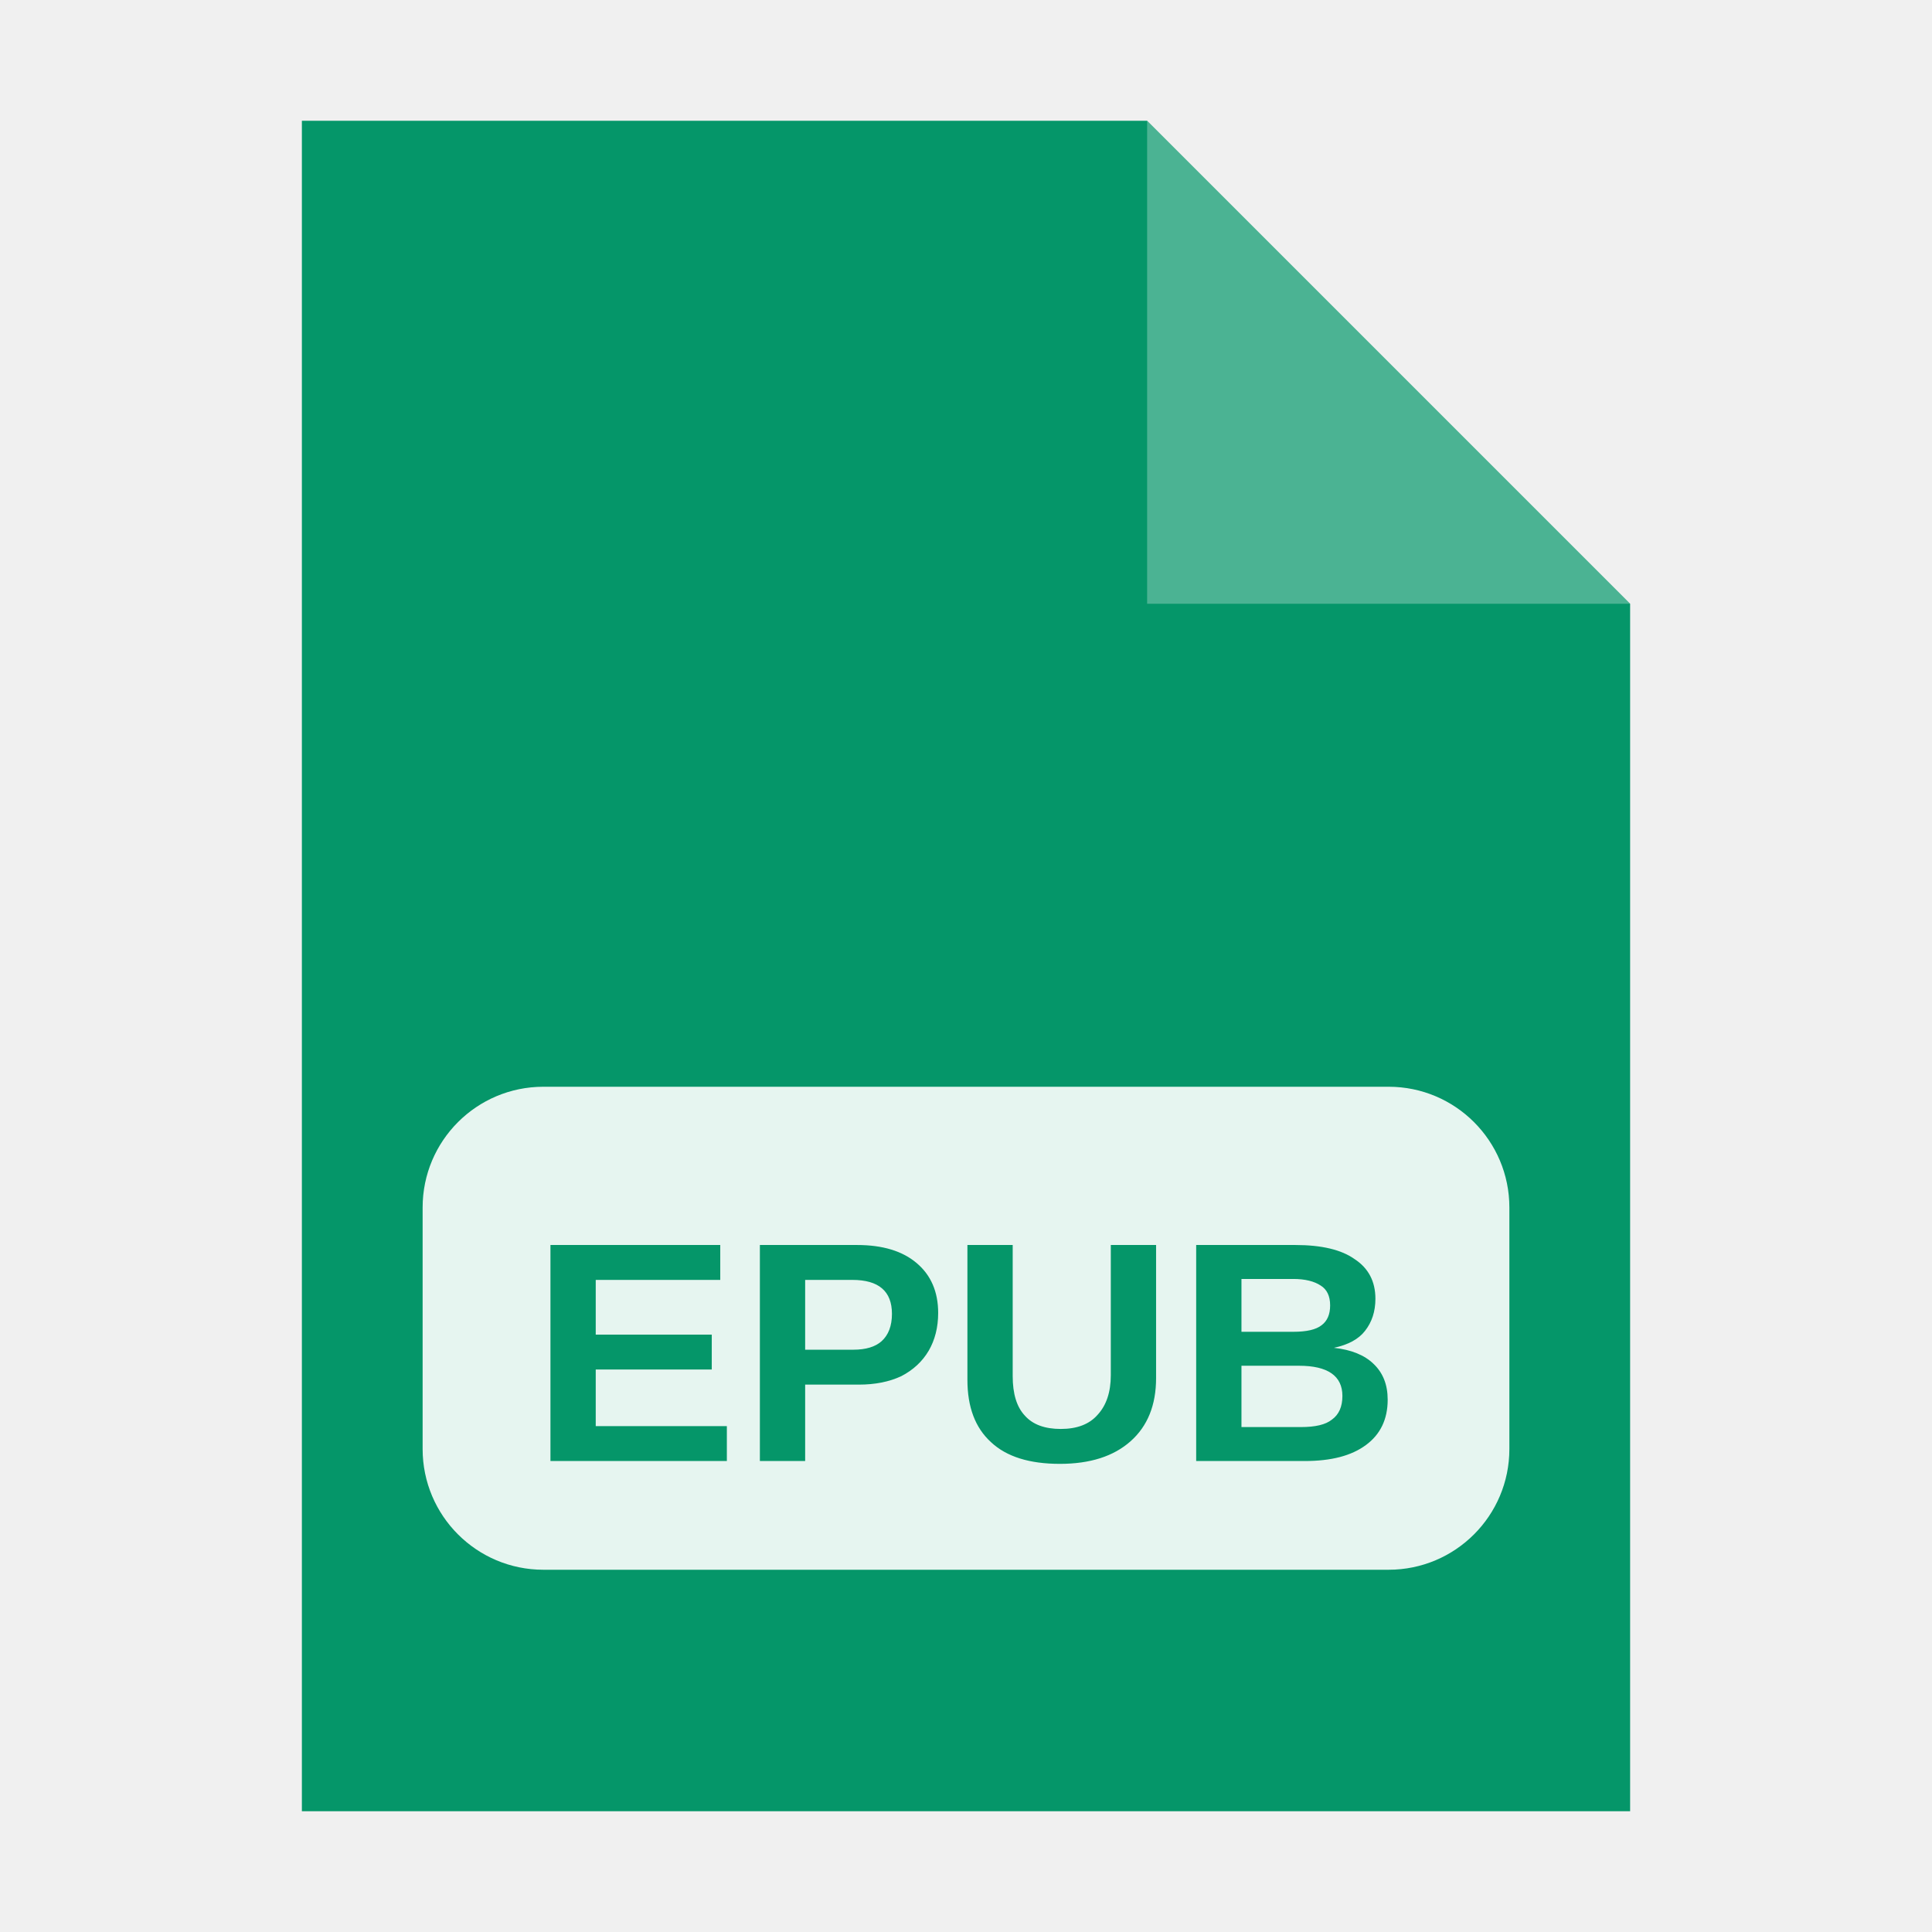
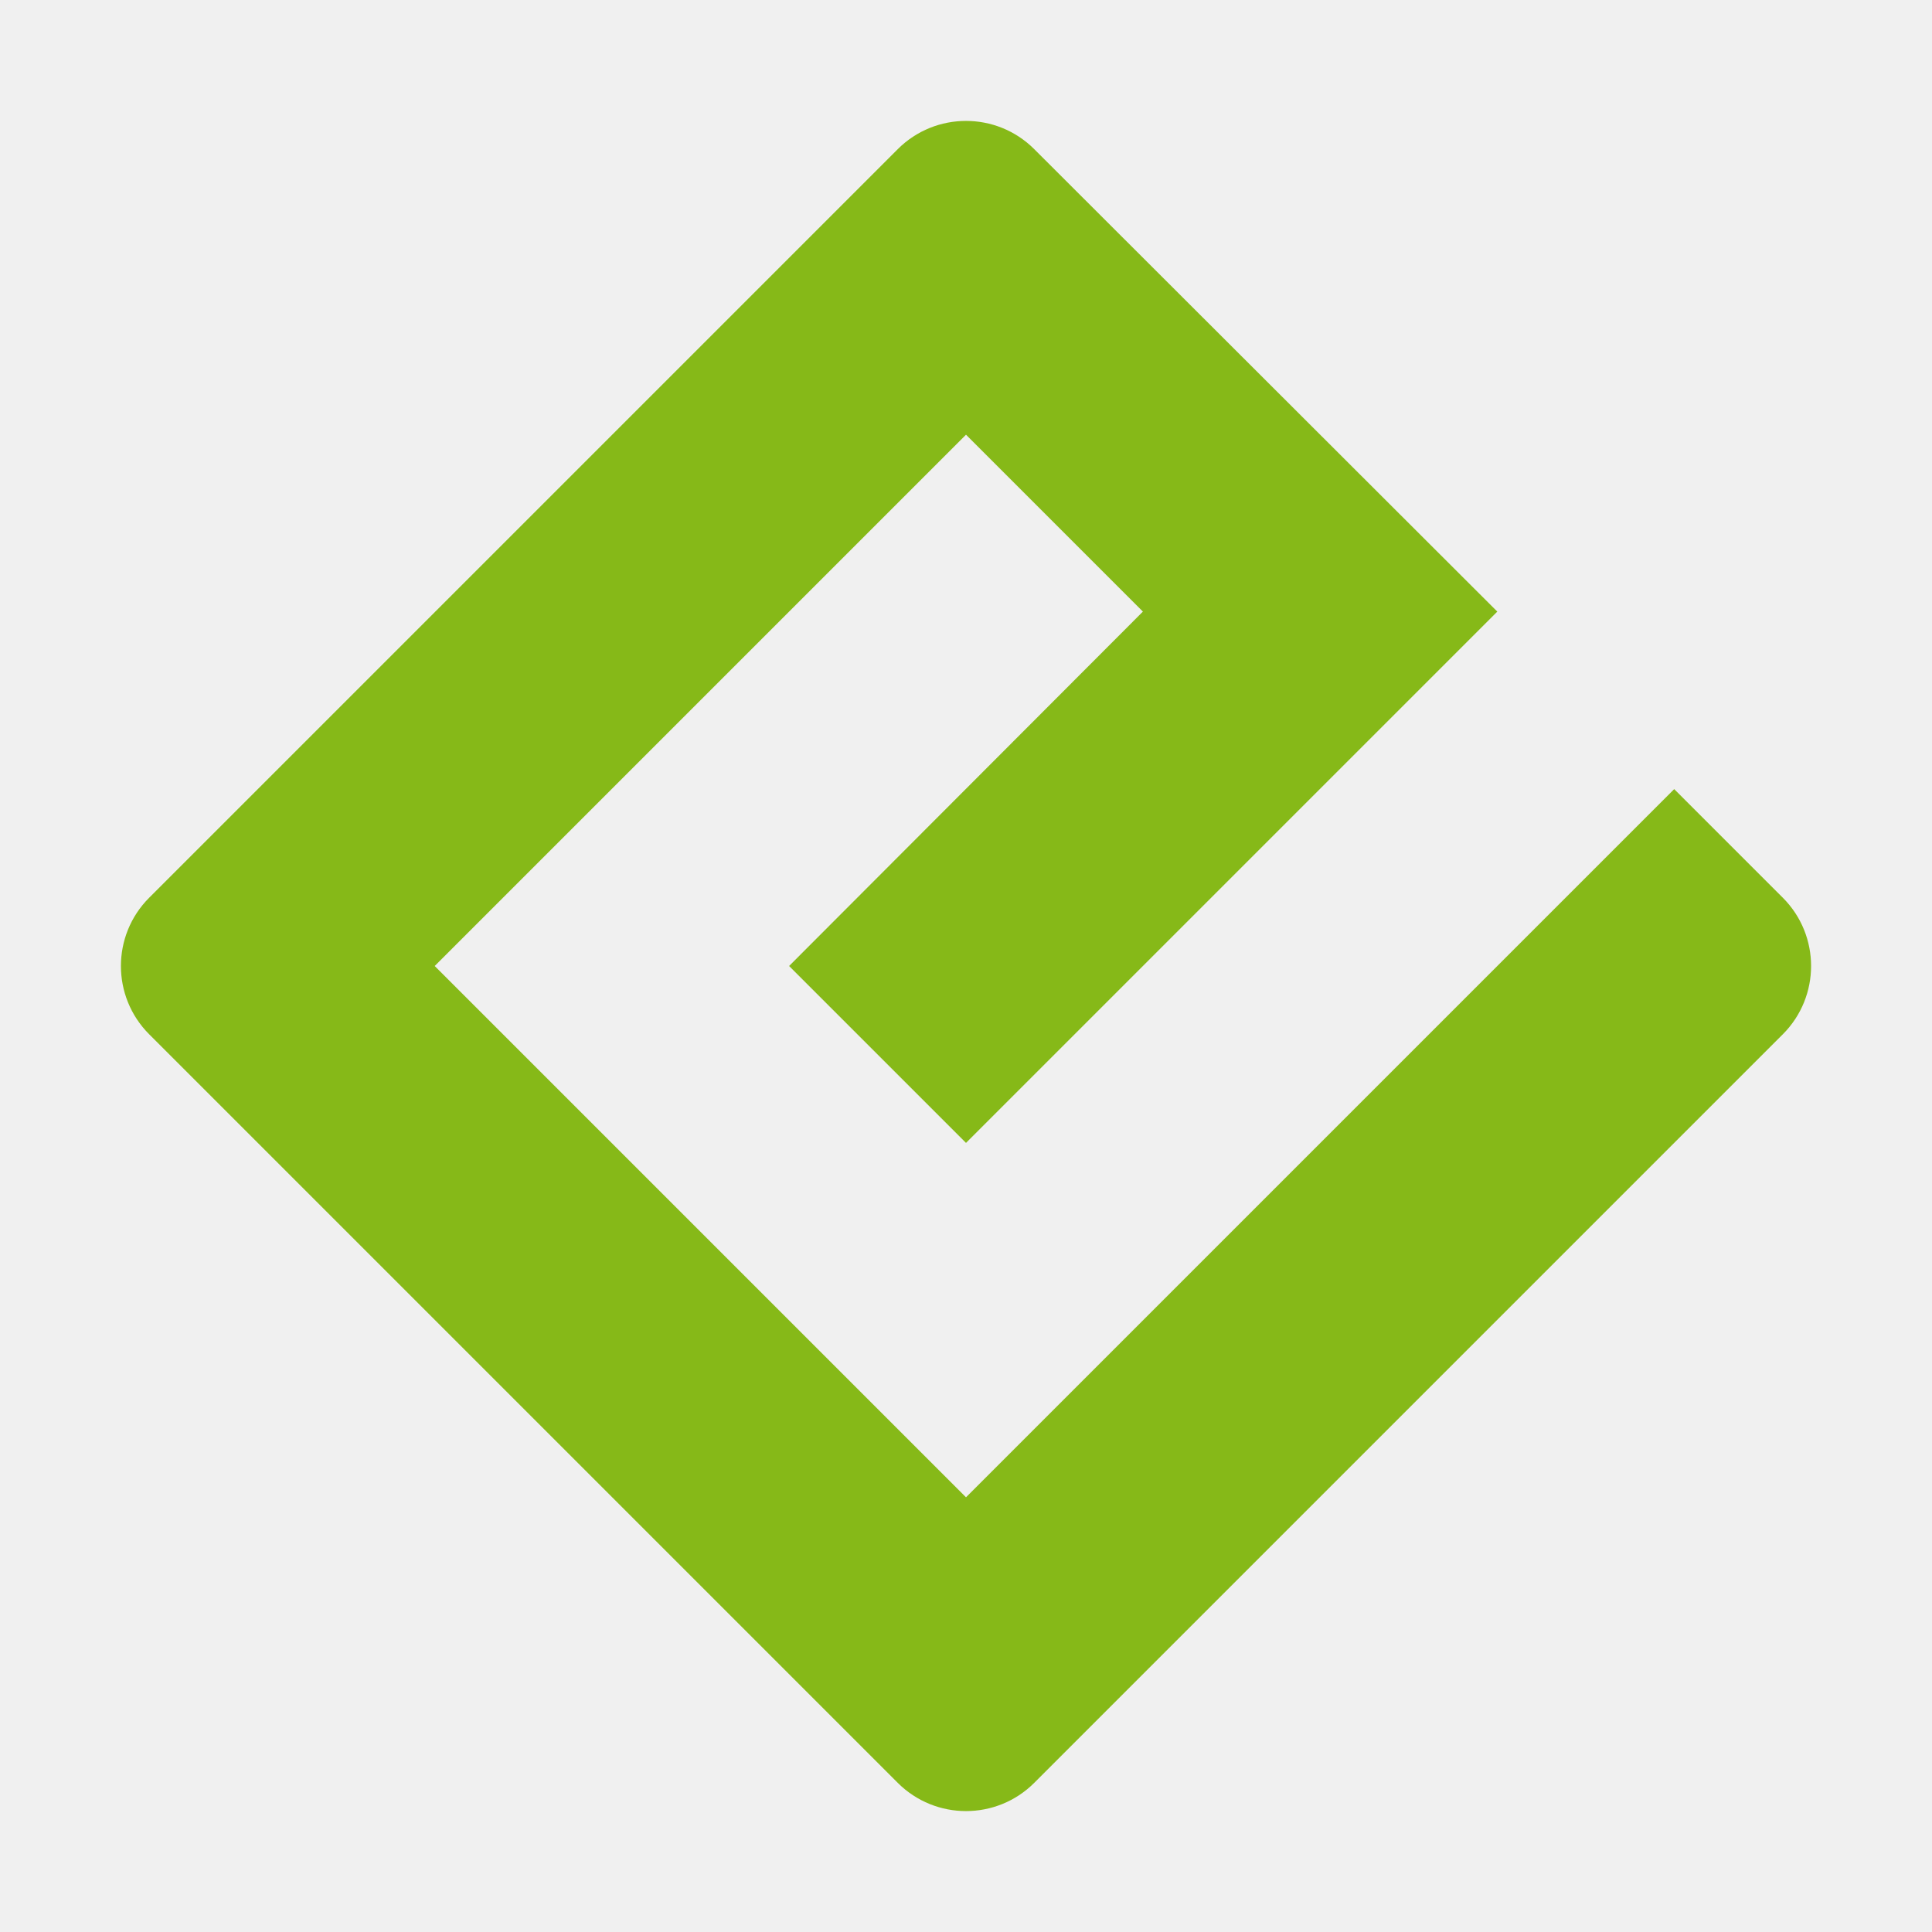
- <svg xmlns="http://www.w3.org/2000/svg" viewBox="0 0 32 32" role="img" aria-label="EPUB file">
-   <path fill="#059669" d="M5 2h14l8 8v20H5z" />
-   <path fill="#fff" opacity=".28" d="M19 2v8h8z" />
-   <rect x="7" y="18" width="18" height="8" rx="2" fill="#fff" opacity=".9" />
-   <text x="16" y="24.2" text-anchor="middle" font-family="Arial,sans-serif" font-size="5.2" font-weight="700" fill="#059669">EPUB</text>
+ <svg xmlns="http://www.w3.org/2000/svg" width="1em" height="1em" viewBox="0 0 32 32">
+   <path fill="#86b918" d="M16 24.8L7.2 16L16 7.2l2.93 2.93L13.07 16L16 18.93l8.8-8.8l-7.67-7.66a1.6 1.6 0 0 0-2.26 0l-12.4 12.4a1.6 1.6 0 0 0 0 2.26l12.4 12.4a1.6 1.6 0 0 0 2.26 0l12.4-12.4a1.6 1.6 0 0 0 0-2.26l-1.8-1.8z" />
</svg>
